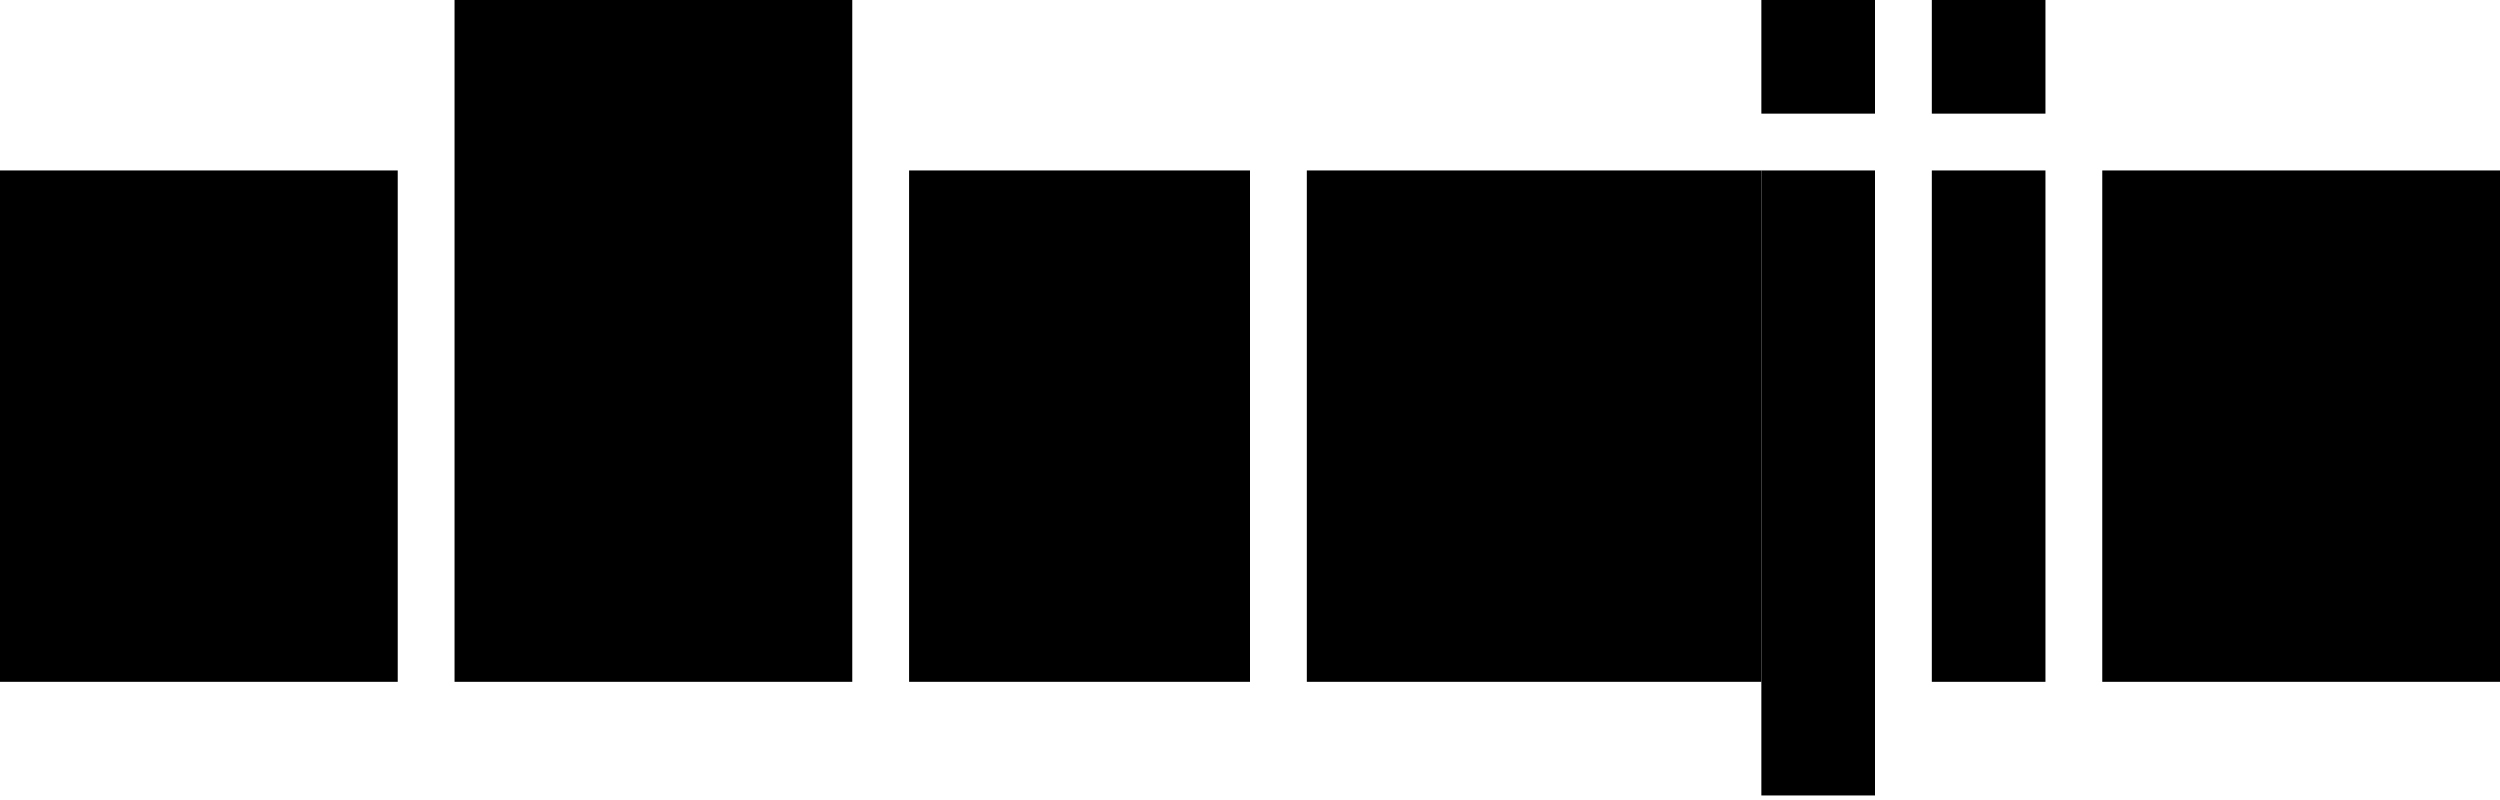
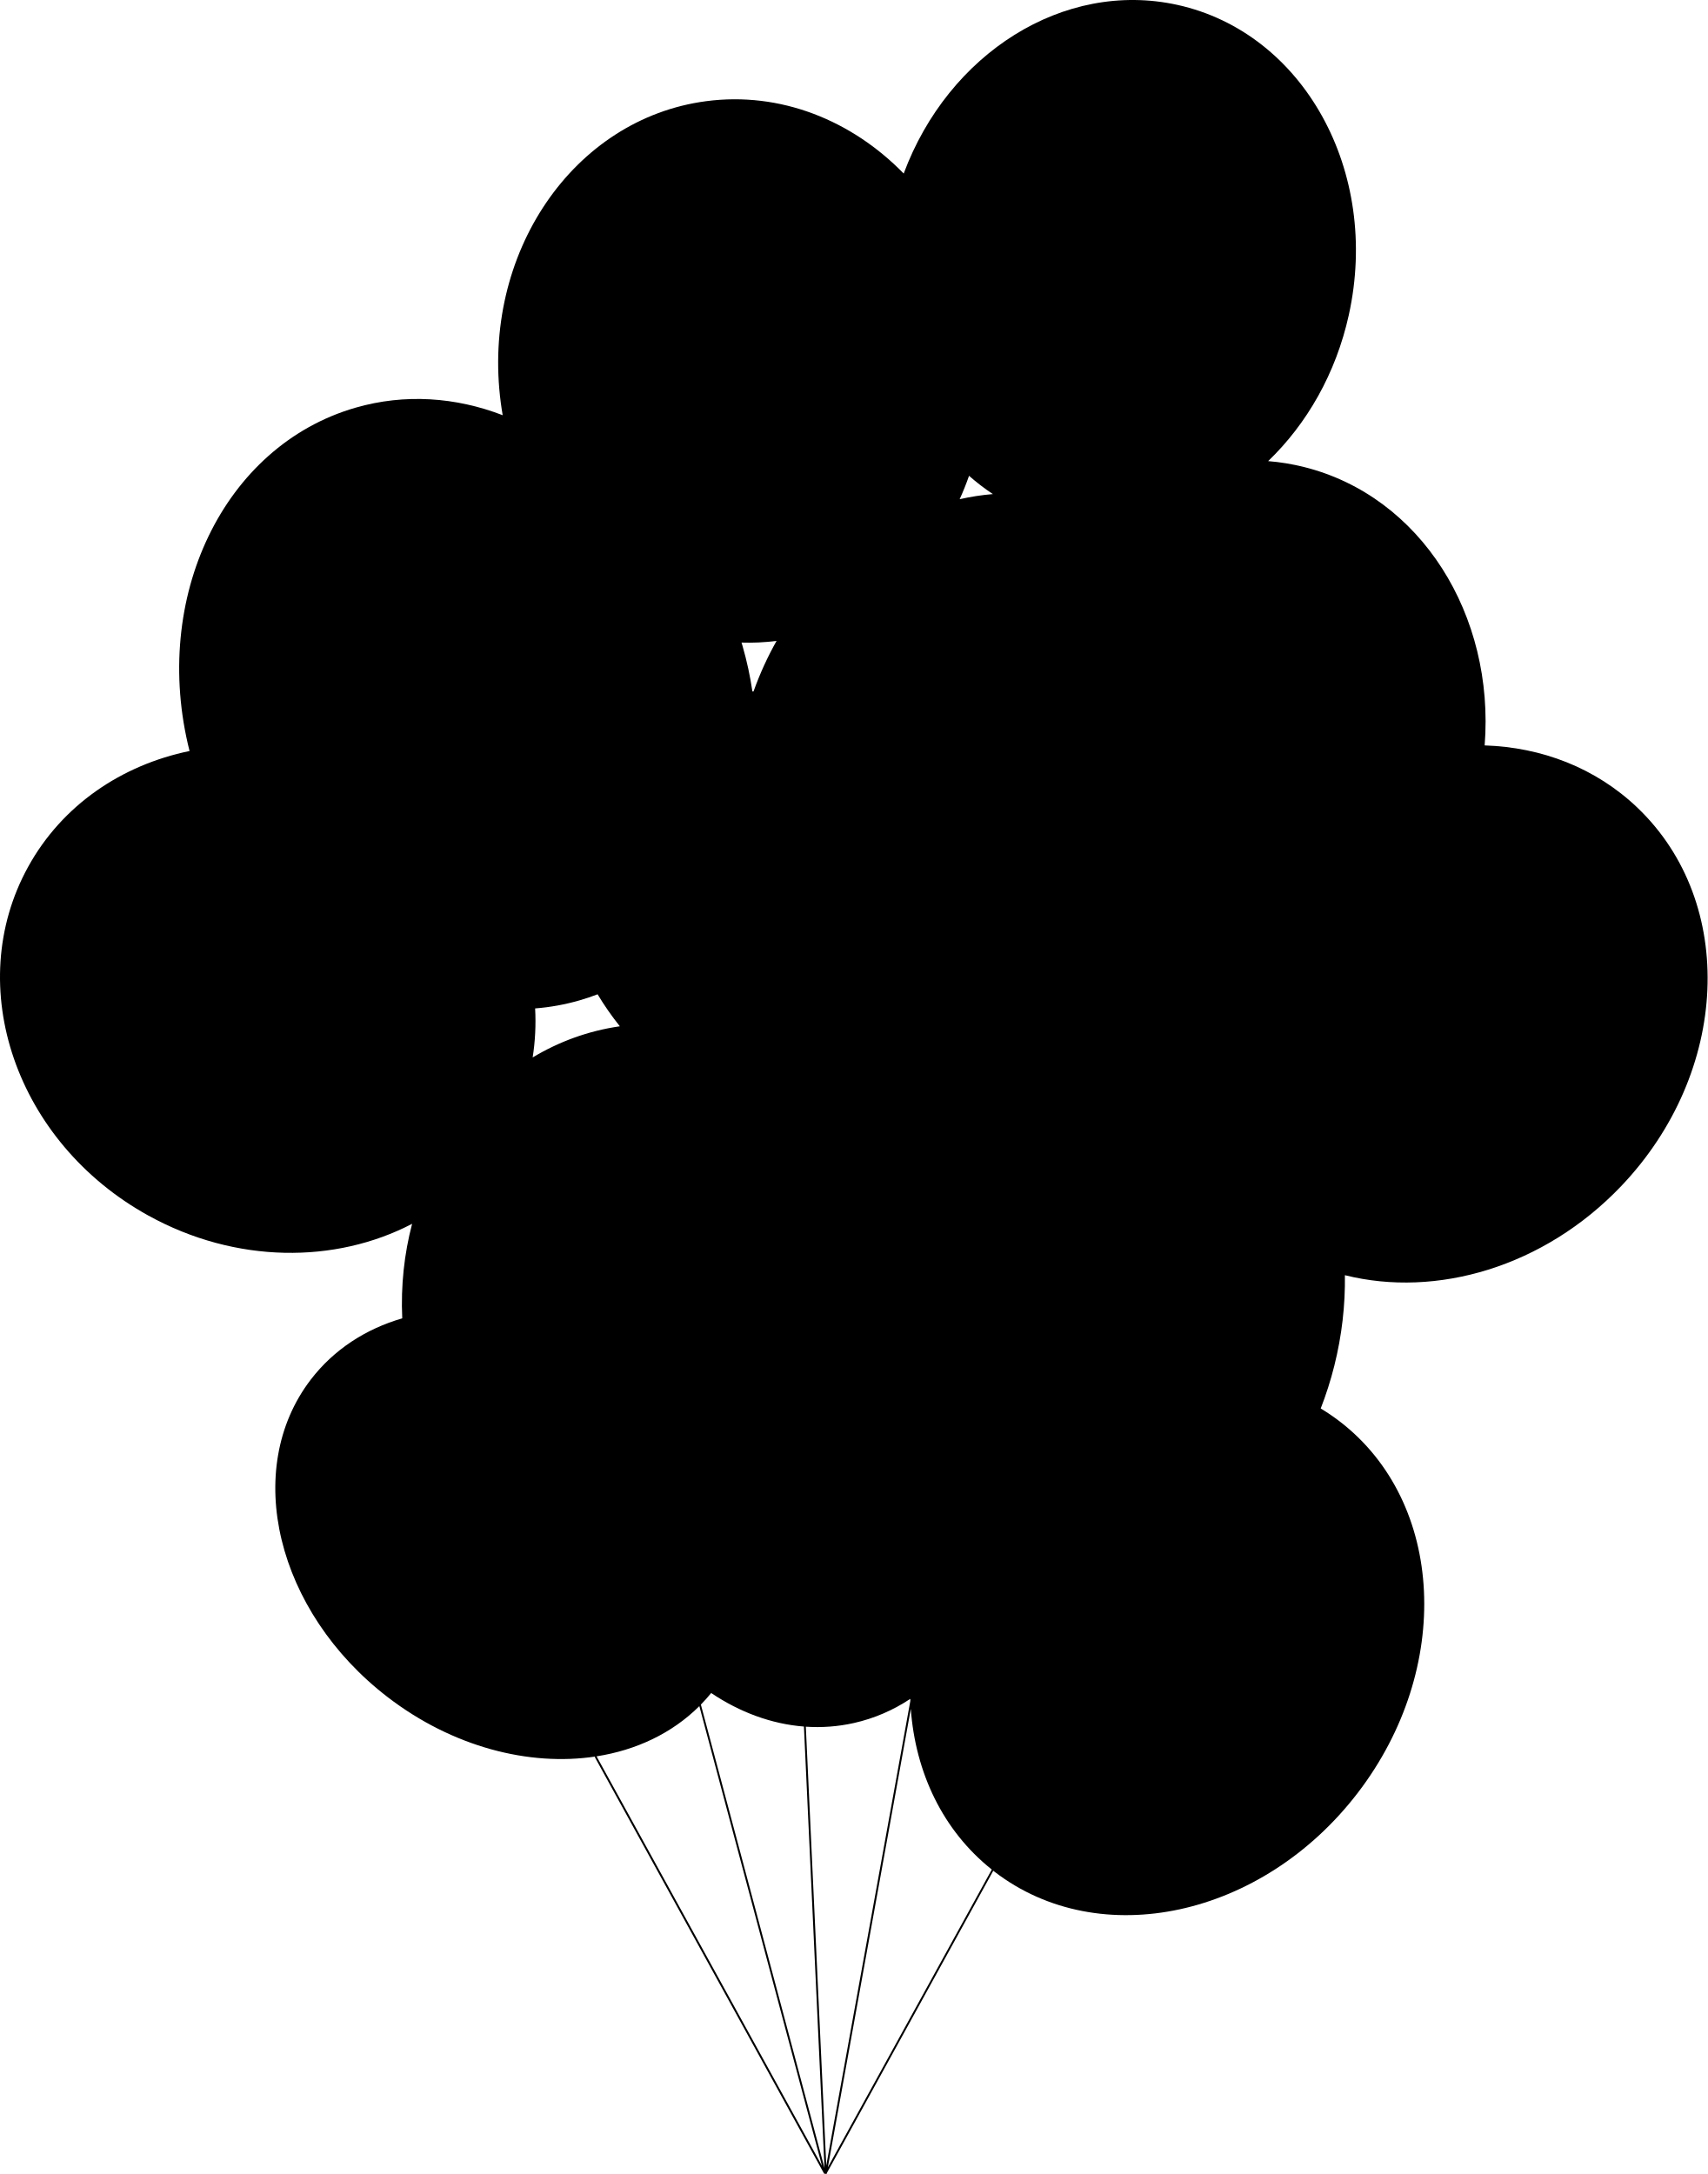
- <svg xmlns="http://www.w3.org/2000/svg" viewBox="0 0 400 128" fill="currentColor">
-   <path d="M0 27.273H63.636V109.091H0V27.273Z" />
-   <path d="M72.727 0H136.364V109.091H72.727V0Z" />
-   <path d="M145.454 27.273H200V109.091H145.454V27.273Z" />
-   <path d="M209.091 27.273H281.818V109.091H209.091V27.273Z" />
-   <path d="M281.818 27.273H300V127.273H281.818L281.818 27.273Z" />
-   <path d="M309.091 27.273H327.273V109.091H309.091V27.273Z" />
-   <path d="M336.363 27.273H400V109.091H336.363V27.273Z" />
-   <path d="M281.818 0H300V18.182H281.818V0Z" />
-   <path d="M309.091 0H327.273V18.182H309.091V0Z" />
+ <svg xmlns="http://www.w3.org/2000/svg" viewBox="0 0 593 755" fill="currentColor">
+   <path d="M568.638 280.51C554.086 266.613 535.279 259.503 515.57 258.871C519.108 213.662 493.508 172.389 452.892 162.2C448.729 161.155 444.55 160.477 440.385 160.14C453.791 147.248 463.919 129.732 468.412 109.307C479.358 59.532 452.702 11.356 408.869 1.697C369.319 -7.015 329.305 18.614 313.823 60.269C295.773 41.757 271.001 31.735 245.222 35.138C199.02 41.233 167.091 88.129 173.908 139.879C174.097 141.33 174.323 142.768 174.569 144.196C158.272 137.914 140.592 136.63 123.422 141.598C77.596 154.854 52.383 207.694 65.825 260.816C42.271 265.683 21.609 279.554 9.764 301.047C-13.117 342.568 5.588 396.793 51.545 422.164C81.876 438.911 116.498 438.894 143.112 425.013C140.382 435.393 139.159 446.45 139.685 457.835C127.054 461.517 115.974 468.618 107.927 479.112C84.003 510.329 95.967 559.71 134.649 589.407C157.176 606.701 183.793 613.504 206.824 610.006L206.53 610.169L286.058 754.65L286.094 754.63L286.166 754.902L286.404 754.836L286.411 754.957L286.738 754.941L287.059 755L287.124 754.636L287.147 754.65L344.927 649.676C345.081 649.797 345.231 649.922 345.385 650.04C381.934 678.099 438.395 665.837 471.492 622.652C504.588 579.464 501.79 521.707 465.241 493.644C463.108 492.006 460.902 490.51 458.638 489.144C460.49 484.382 462.077 479.439 463.357 474.33C466.01 463.731 467.185 453.152 467.035 442.857C498.822 450.826 536.183 440.034 562.983 411.919C600.684 372.37 603.213 313.535 568.631 280.51H568.638ZM336.514 165.239C339.128 167.542 341.894 169.668 344.796 171.587C340.909 171.911 337.057 172.507 333.258 173.365C334.459 170.726 335.545 168.014 336.514 165.239ZM185.829 350.212C190.999 349.809 196.173 348.882 201.3 347.399C203.421 346.786 205.492 346.085 207.524 345.306C209.805 349.112 212.384 352.826 215.251 356.416C204.288 357.997 194.098 361.744 184.975 367.234C185.862 361.604 186.136 355.901 185.832 350.212H185.829ZM246.973 587.966C256.898 594.635 267.896 598.726 279.176 599.607L286.319 752.924L243.389 591.979C244.636 590.704 245.831 589.368 246.969 587.966H246.973ZM279.834 599.656C285.361 600.026 290.953 599.63 296.516 598.382C303.63 596.787 310.194 593.914 316.104 589.997C316.111 590.223 316.121 590.449 316.13 590.675L286.935 752.042L279.834 599.656ZM269.676 222.574C266.567 228.083 263.878 233.952 261.669 240.129C261.538 240.129 261.41 240.129 261.279 240.126C260.51 234.869 259.375 229.583 257.85 224.3C257.739 223.917 257.621 223.54 257.506 223.16C261.521 223.288 265.582 223.101 269.673 222.574H269.676ZM207.165 609.953C220.902 607.805 233.347 601.978 242.859 592.516L285.442 752.164L207.165 609.953ZM287.481 752.694L316.287 593.472C317.897 615.515 327.351 635.687 344.413 649.264L287.481 752.694Z" />
</svg>
